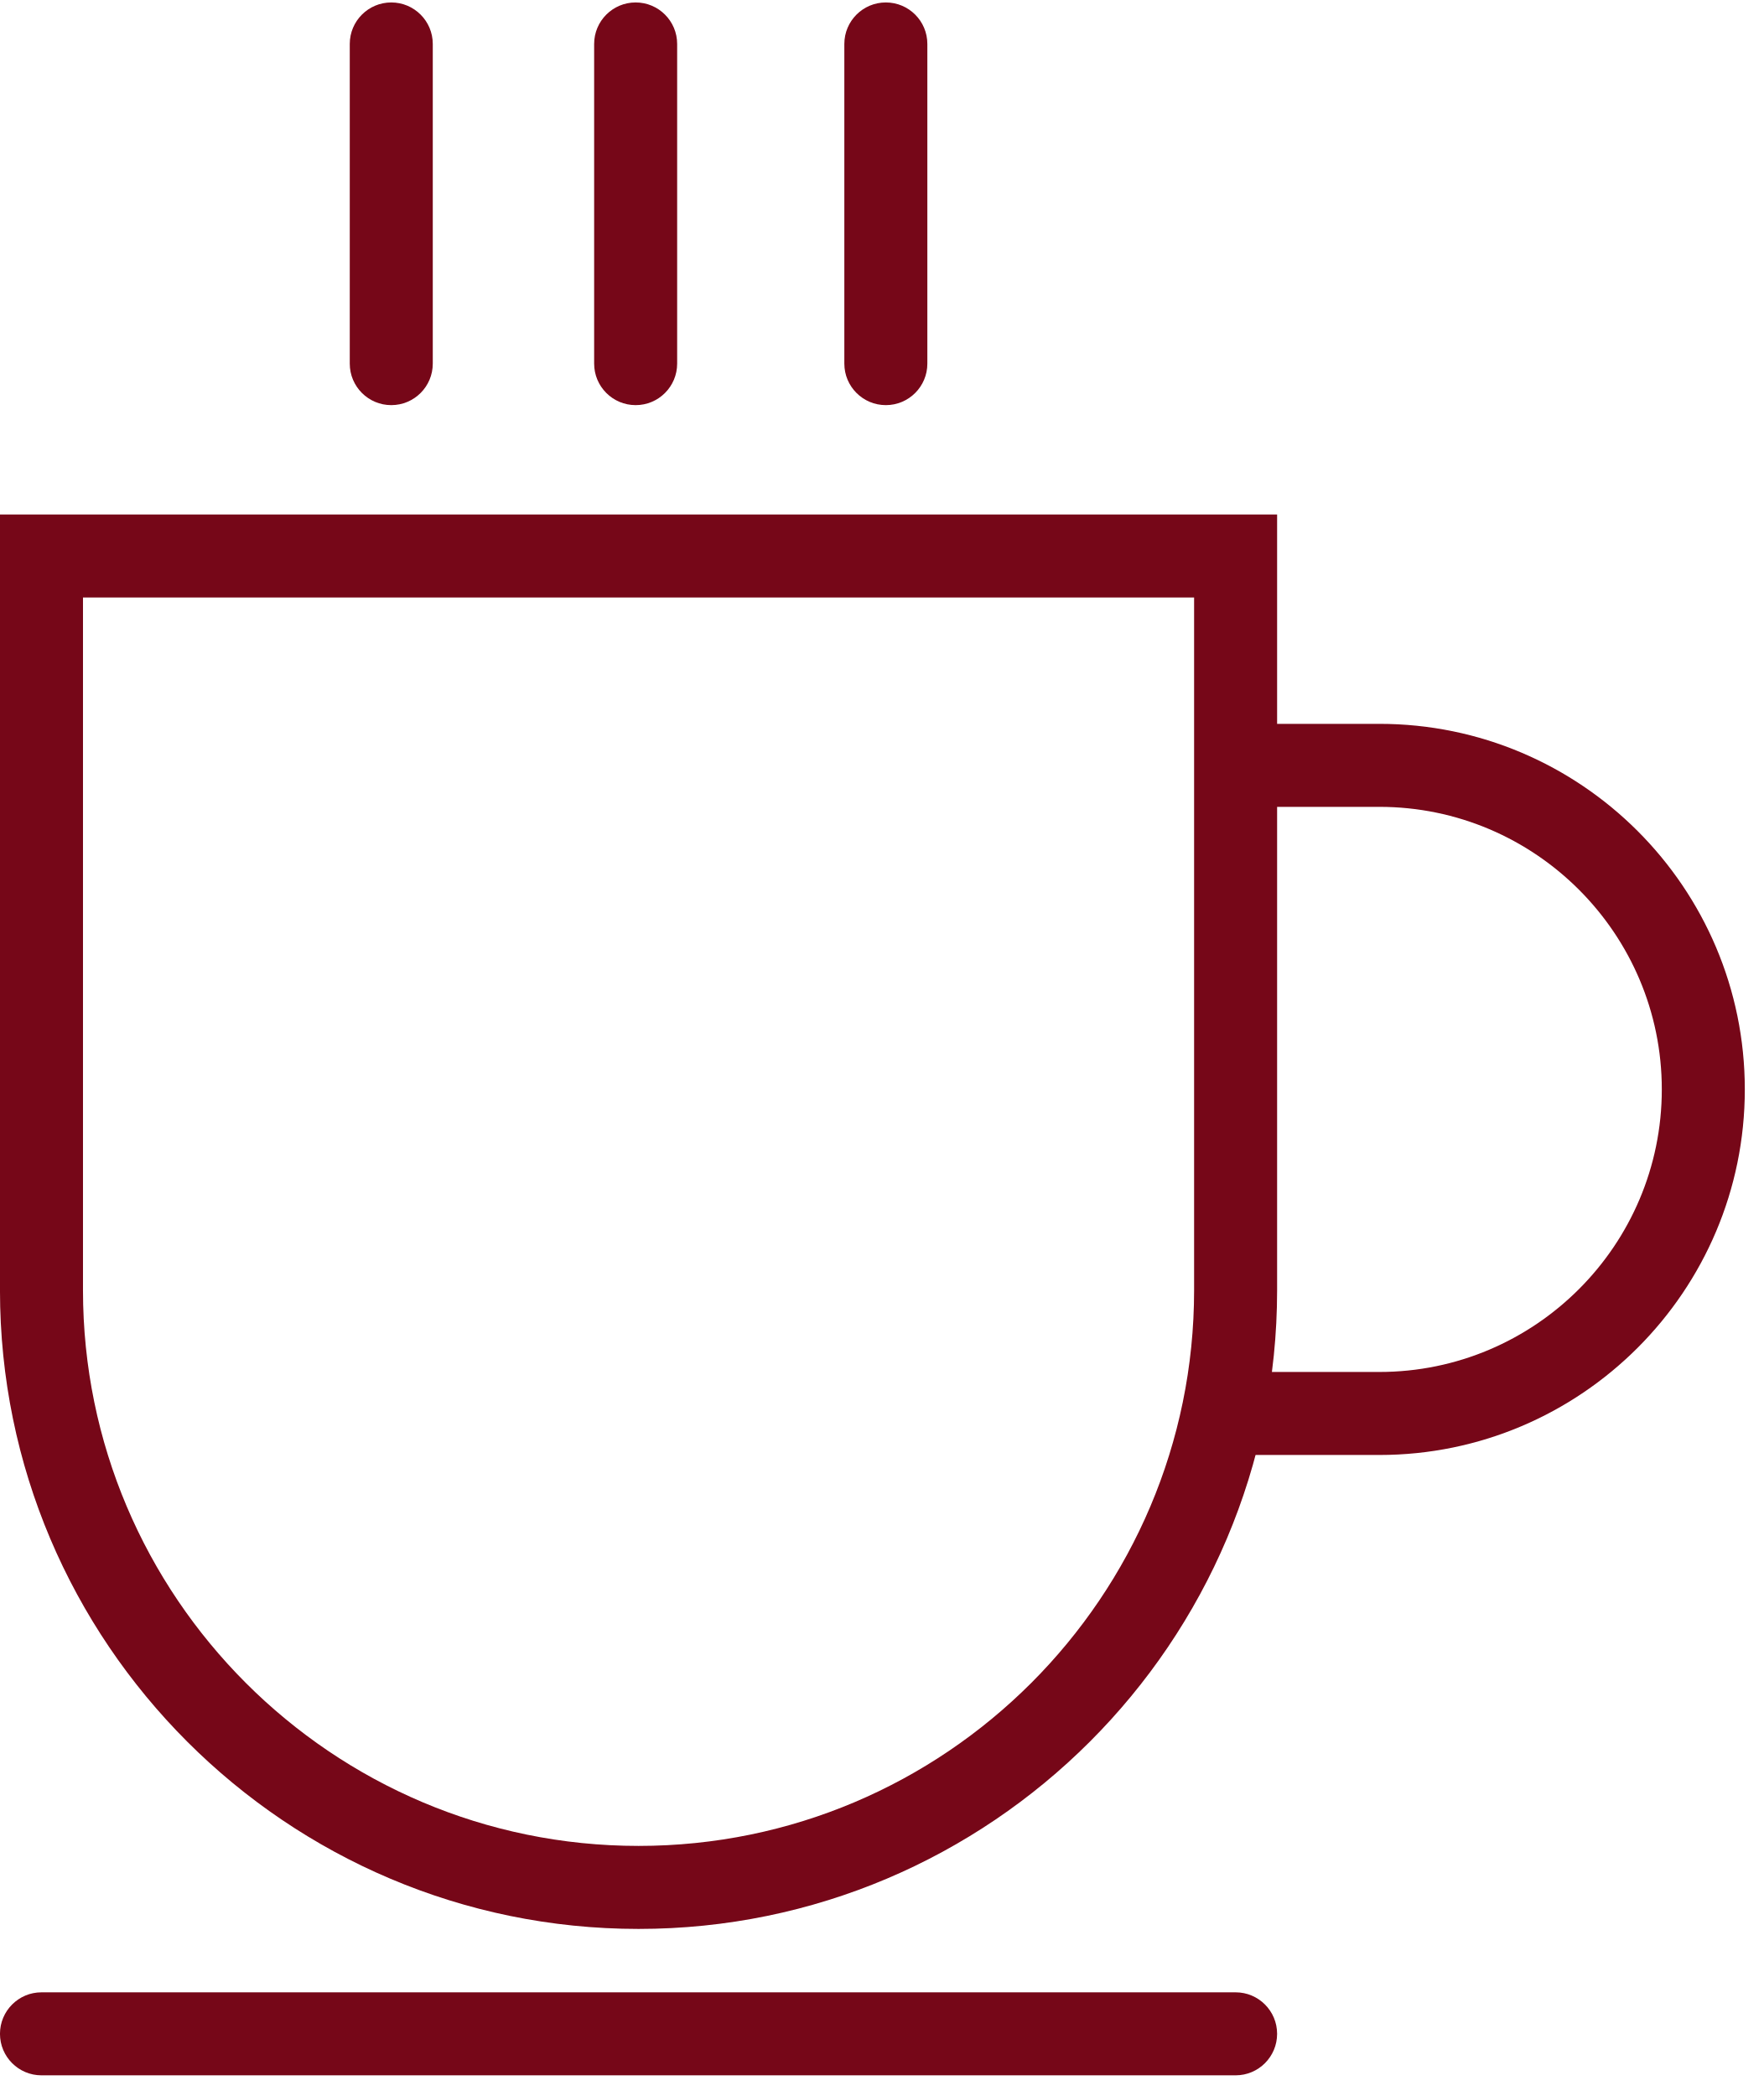
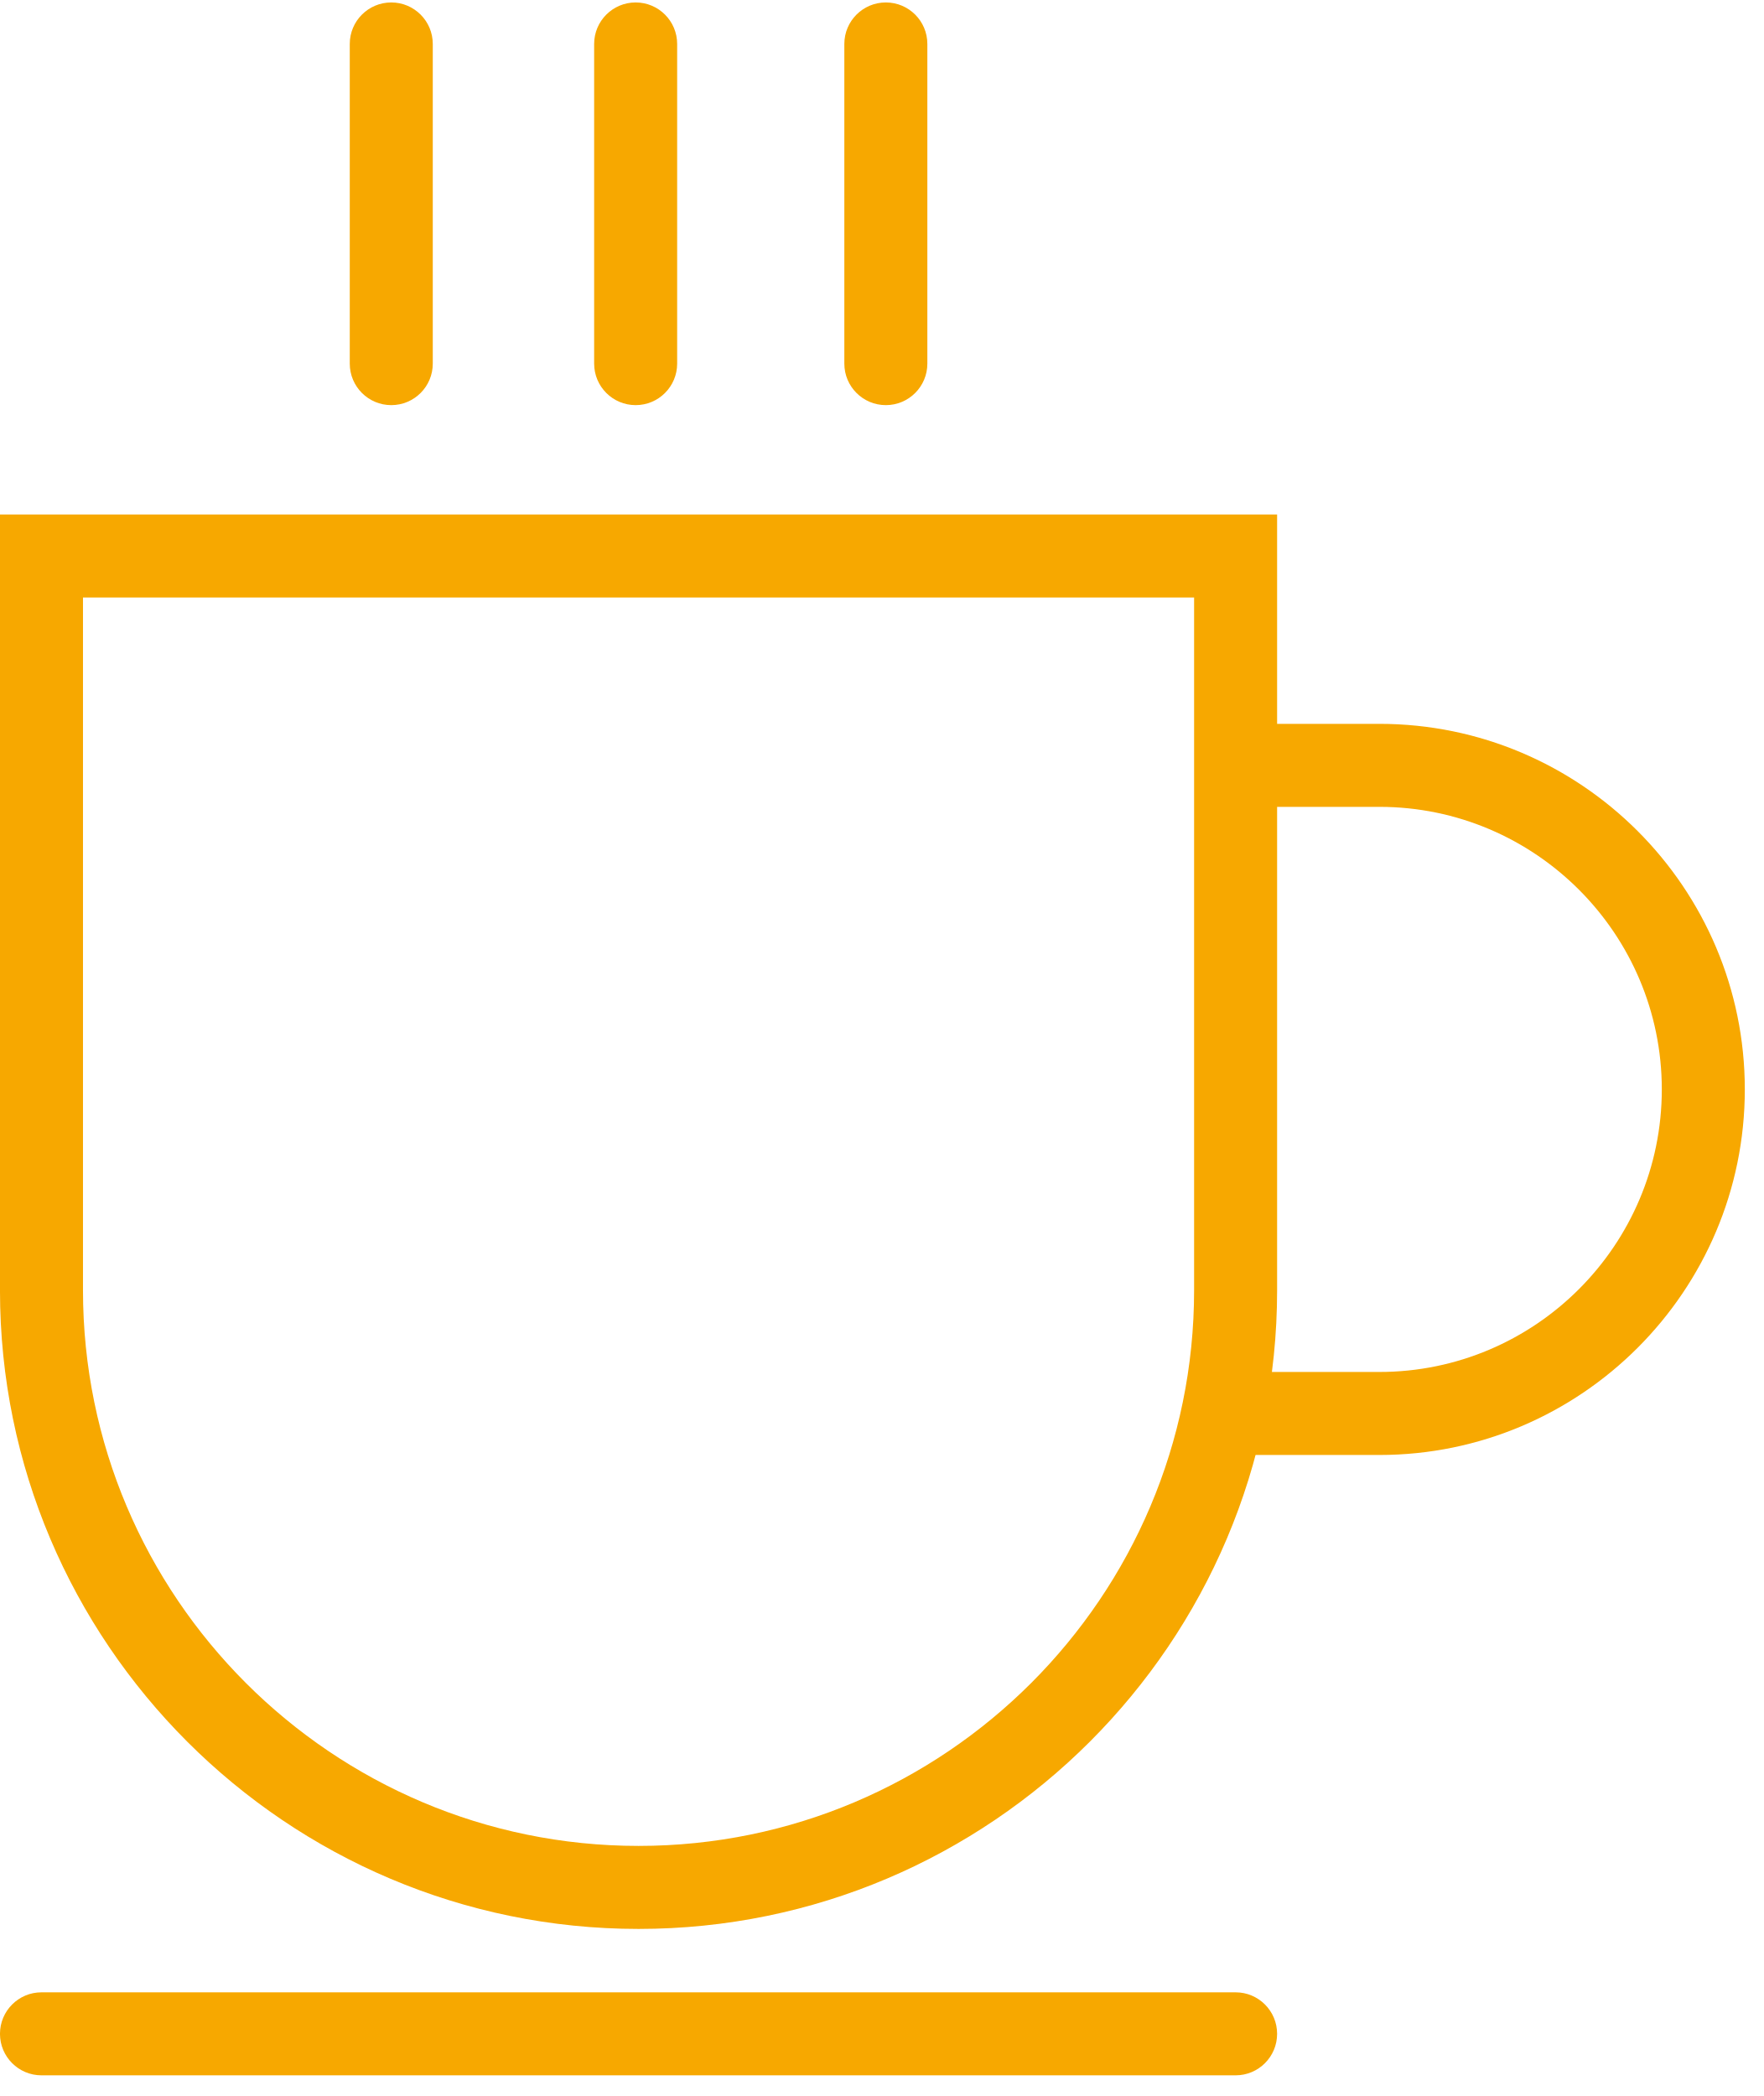
- <svg xmlns="http://www.w3.org/2000/svg" width="85" height="101" viewBox="0 0 85 101" fill="#760718">
+ <svg xmlns="http://www.w3.org/2000/svg" width="85" height="101" viewBox="0 0 85 101" fill="#f7a800">
  <path d="M18.854 19.522C17.75 19.522 16.854 18.626 16.854 17.522V2.118C16.854 1.014 17.75 0.118 18.854 0.118C19.958 0.118 20.854 1.014 20.854 2.118V17.522C20.854 18.627 19.959 19.522 18.854 19.522Z" />
  <path d="M30.63 19.522C29.526 19.522 28.63 18.626 28.63 17.522V2.118C28.63 1.014 29.526 0.118 30.63 0.118C31.734 0.118 32.63 1.014 32.63 2.118V17.522C32.63 18.627 31.734 19.522 30.63 19.522Z" />
  <path d="M42.686 19.522C41.582 19.522 40.686 18.626 40.686 17.522V2.118C40.686 1.014 41.582 0.118 42.686 0.118C43.79 0.118 44.686 1.014 44.686 2.118V17.522C44.686 18.627 43.79 19.522 42.686 19.522Z" />
  <path d="M59.54 100.004H1.999C0.895 100.004 -0.001 99.108 -0.001 98.004C-0.001 96.9 0.895 96.004 1.999 96.004H59.54C60.644 96.004 61.54 96.9 61.54 98.004C61.54 99.108 60.645 100.004 59.54 100.004Z" />
  <path d="M66.465 70.111H60.219V66.111H66.465C73.971 66.111 80.077 60.003 80.077 52.495C80.077 44.988 73.971 38.88 66.465 38.88H60.219V34.88H66.465C76.177 34.88 84.077 42.782 84.077 52.495C84.077 62.209 76.177 70.111 66.465 70.111Z" />
  <path d="M30.77 92.949C13.803 92.949 -0.001 79.144 -0.001 62.177V24.792H61.54V62.177C61.54 79.145 47.736 92.949 30.77 92.949ZM3.999 28.792V62.177C3.999 76.94 16.008 88.949 30.77 88.949C45.532 88.949 57.54 76.939 57.54 62.177V28.792H3.999Z" />
</svg>
